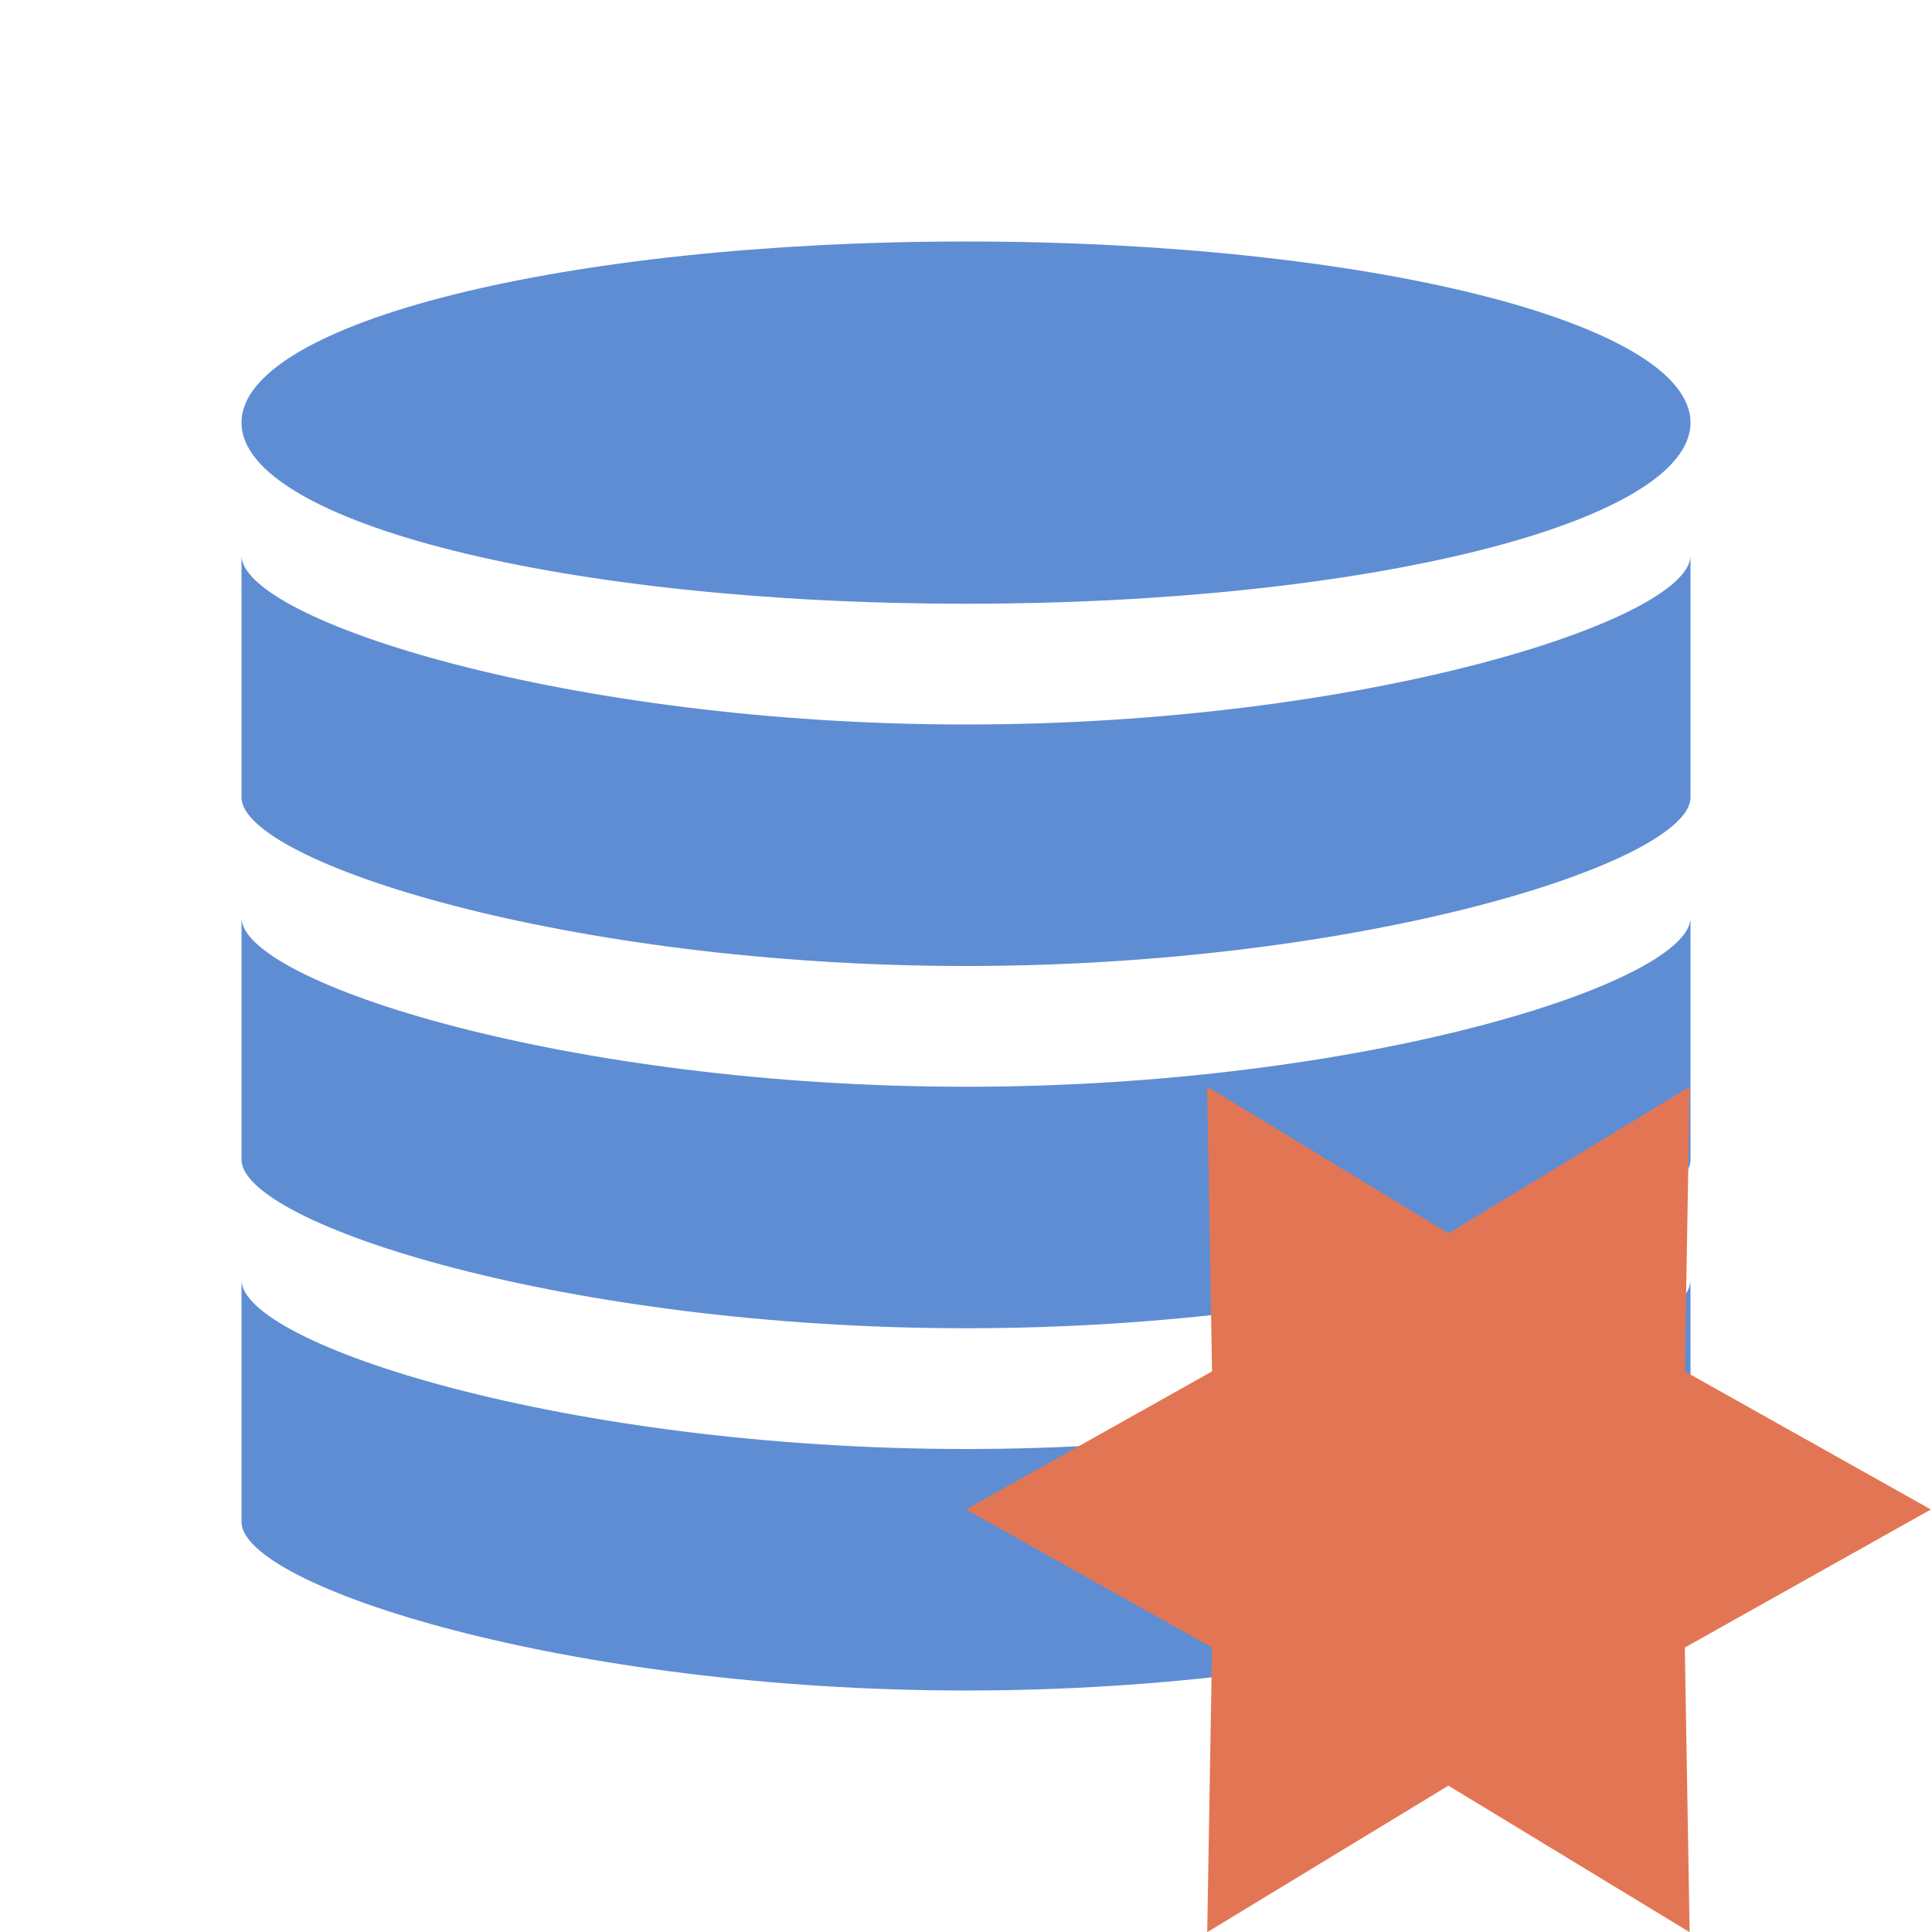
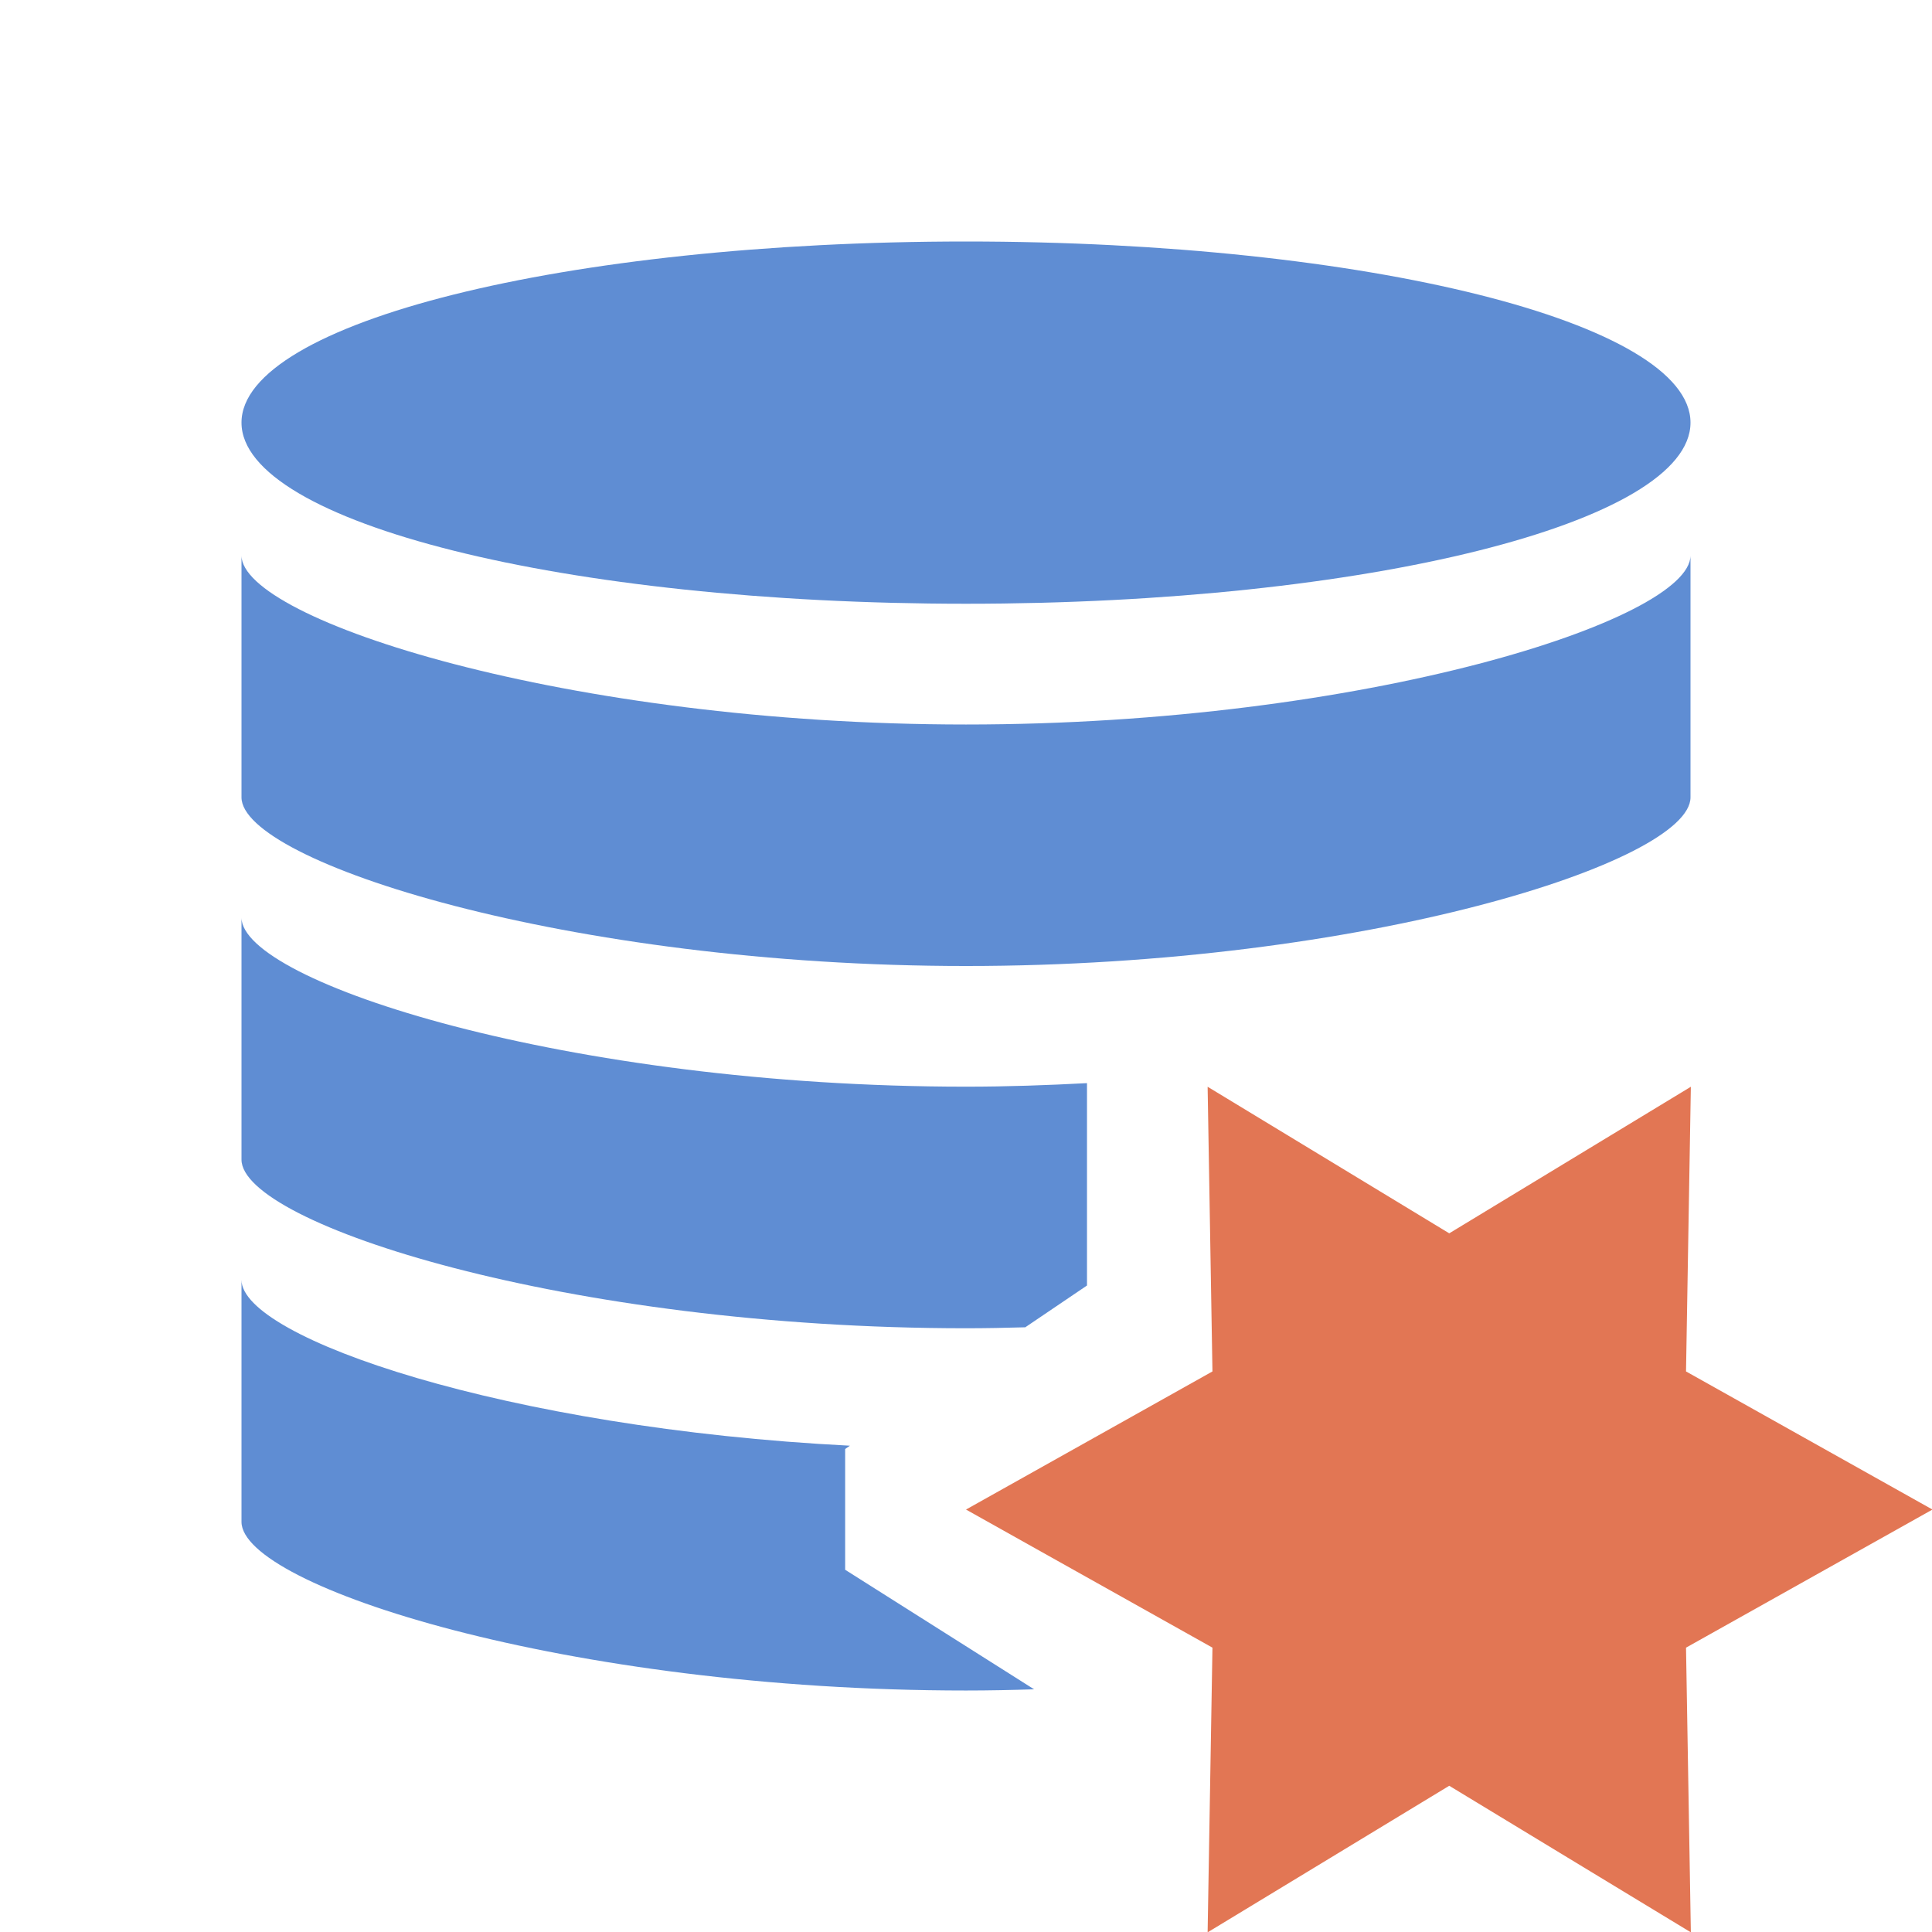
<svg xmlns="http://www.w3.org/2000/svg" width="16" height="16" version="1.1" viewBox="0 0 16 16" xml:space="preserve">
-   <g transform="matrix(-1.2 0 0 .66667 17.6 .33331)" fill="#5f8dd3" stroke-width=".913">
-     <path d="m8 17.5c-2.75 0-5-1.3-5-2.1v3.005c0 0.8 2.25 2.095 5 2.095 2.75 0 5-1.295 5-2.095v-3.005c0 0.8-2.25 2.1-5 2.1z" />
-     <path d="m8 13c-2.75 0-5-1.3-5-2.1v3.005c0 0.8 2.25 2.095 5 2.095 2.75 0 5-1.295 5-2.095v-3.005c0 0.8-2.25 2.1-5 2.1z" />
+   <g transform="matrix(-1.2 0 0 .66667 17.6 .33333)" fill="#5f8dd3">
+     <path d="m13 15.399v3.006c0 0.8-2.25 2.095-5 2.095-0.159 0-0.315-0.006-0.47-0.015l1.304-1.485v-1.5l-0.033-0.041c2.372-0.217 4.199-1.339 4.199-2.06z" />
+     <path d="m13 10.899v3.006c0 0.8-2.25 2.095-5 2.095-0.138 0-0.273-0.005-0.409-0.012l-0.426-0.519v-2.514c0.272 0.026 0.55 0.044 0.835 0.044 2.75 0 5-1.301 5-2.101z" />
    <path d="m8 8.5c-2.75 0-5-1.3-5-2.1v3.005c0 0.8 2.25 2.095 5 2.095s5-1.295 5-2.095v-3.005c0 0.8-2.25 2.1-5 2.1z" />
-     <path d="m13 4.75c0 1.242-2.238 2.25-5 2.25s-5-1.008-5-2.25c0-1.242 2.238-2.25 5-2.25s5 1.008 5 2.25z" stroke-width="1.118" />
+     <path d="m13 4.75c0 1.242-2.238 2.25-5 2.25s-5-1.008-5-2.25 2.238-2.25 5-2.25 5 1.008 5 2.25z" stroke-width="1.118" />
  </g>
-   <polygon transform="matrix(.88785 0 0 .89833 1.785 2.17)" points="11.5 8.954 13.75 7.603 13.705 10.227 16 11.5 13.705 12.773 13.75 15.397 11.5 14.046 9.25 15.397 9.295 12.773 7 11.5 9.295 10.227 9.25 7.603" fill="#e27654" fill-rule="evenodd" />
+   <polygon transform="matrix(.88931 0 0 .89848 1.7749 2.1689)" points="13.75 7.603 13.705 10.227 16 11.5 13.705 12.773 13.75 15.397 11.5 14.046 9.25 15.397 9.295 12.773 7 11.5 9.295 10.227 9.25 7.603 11.5 8.954" fill="#e27654" fill-rule="evenodd" />
</svg>
